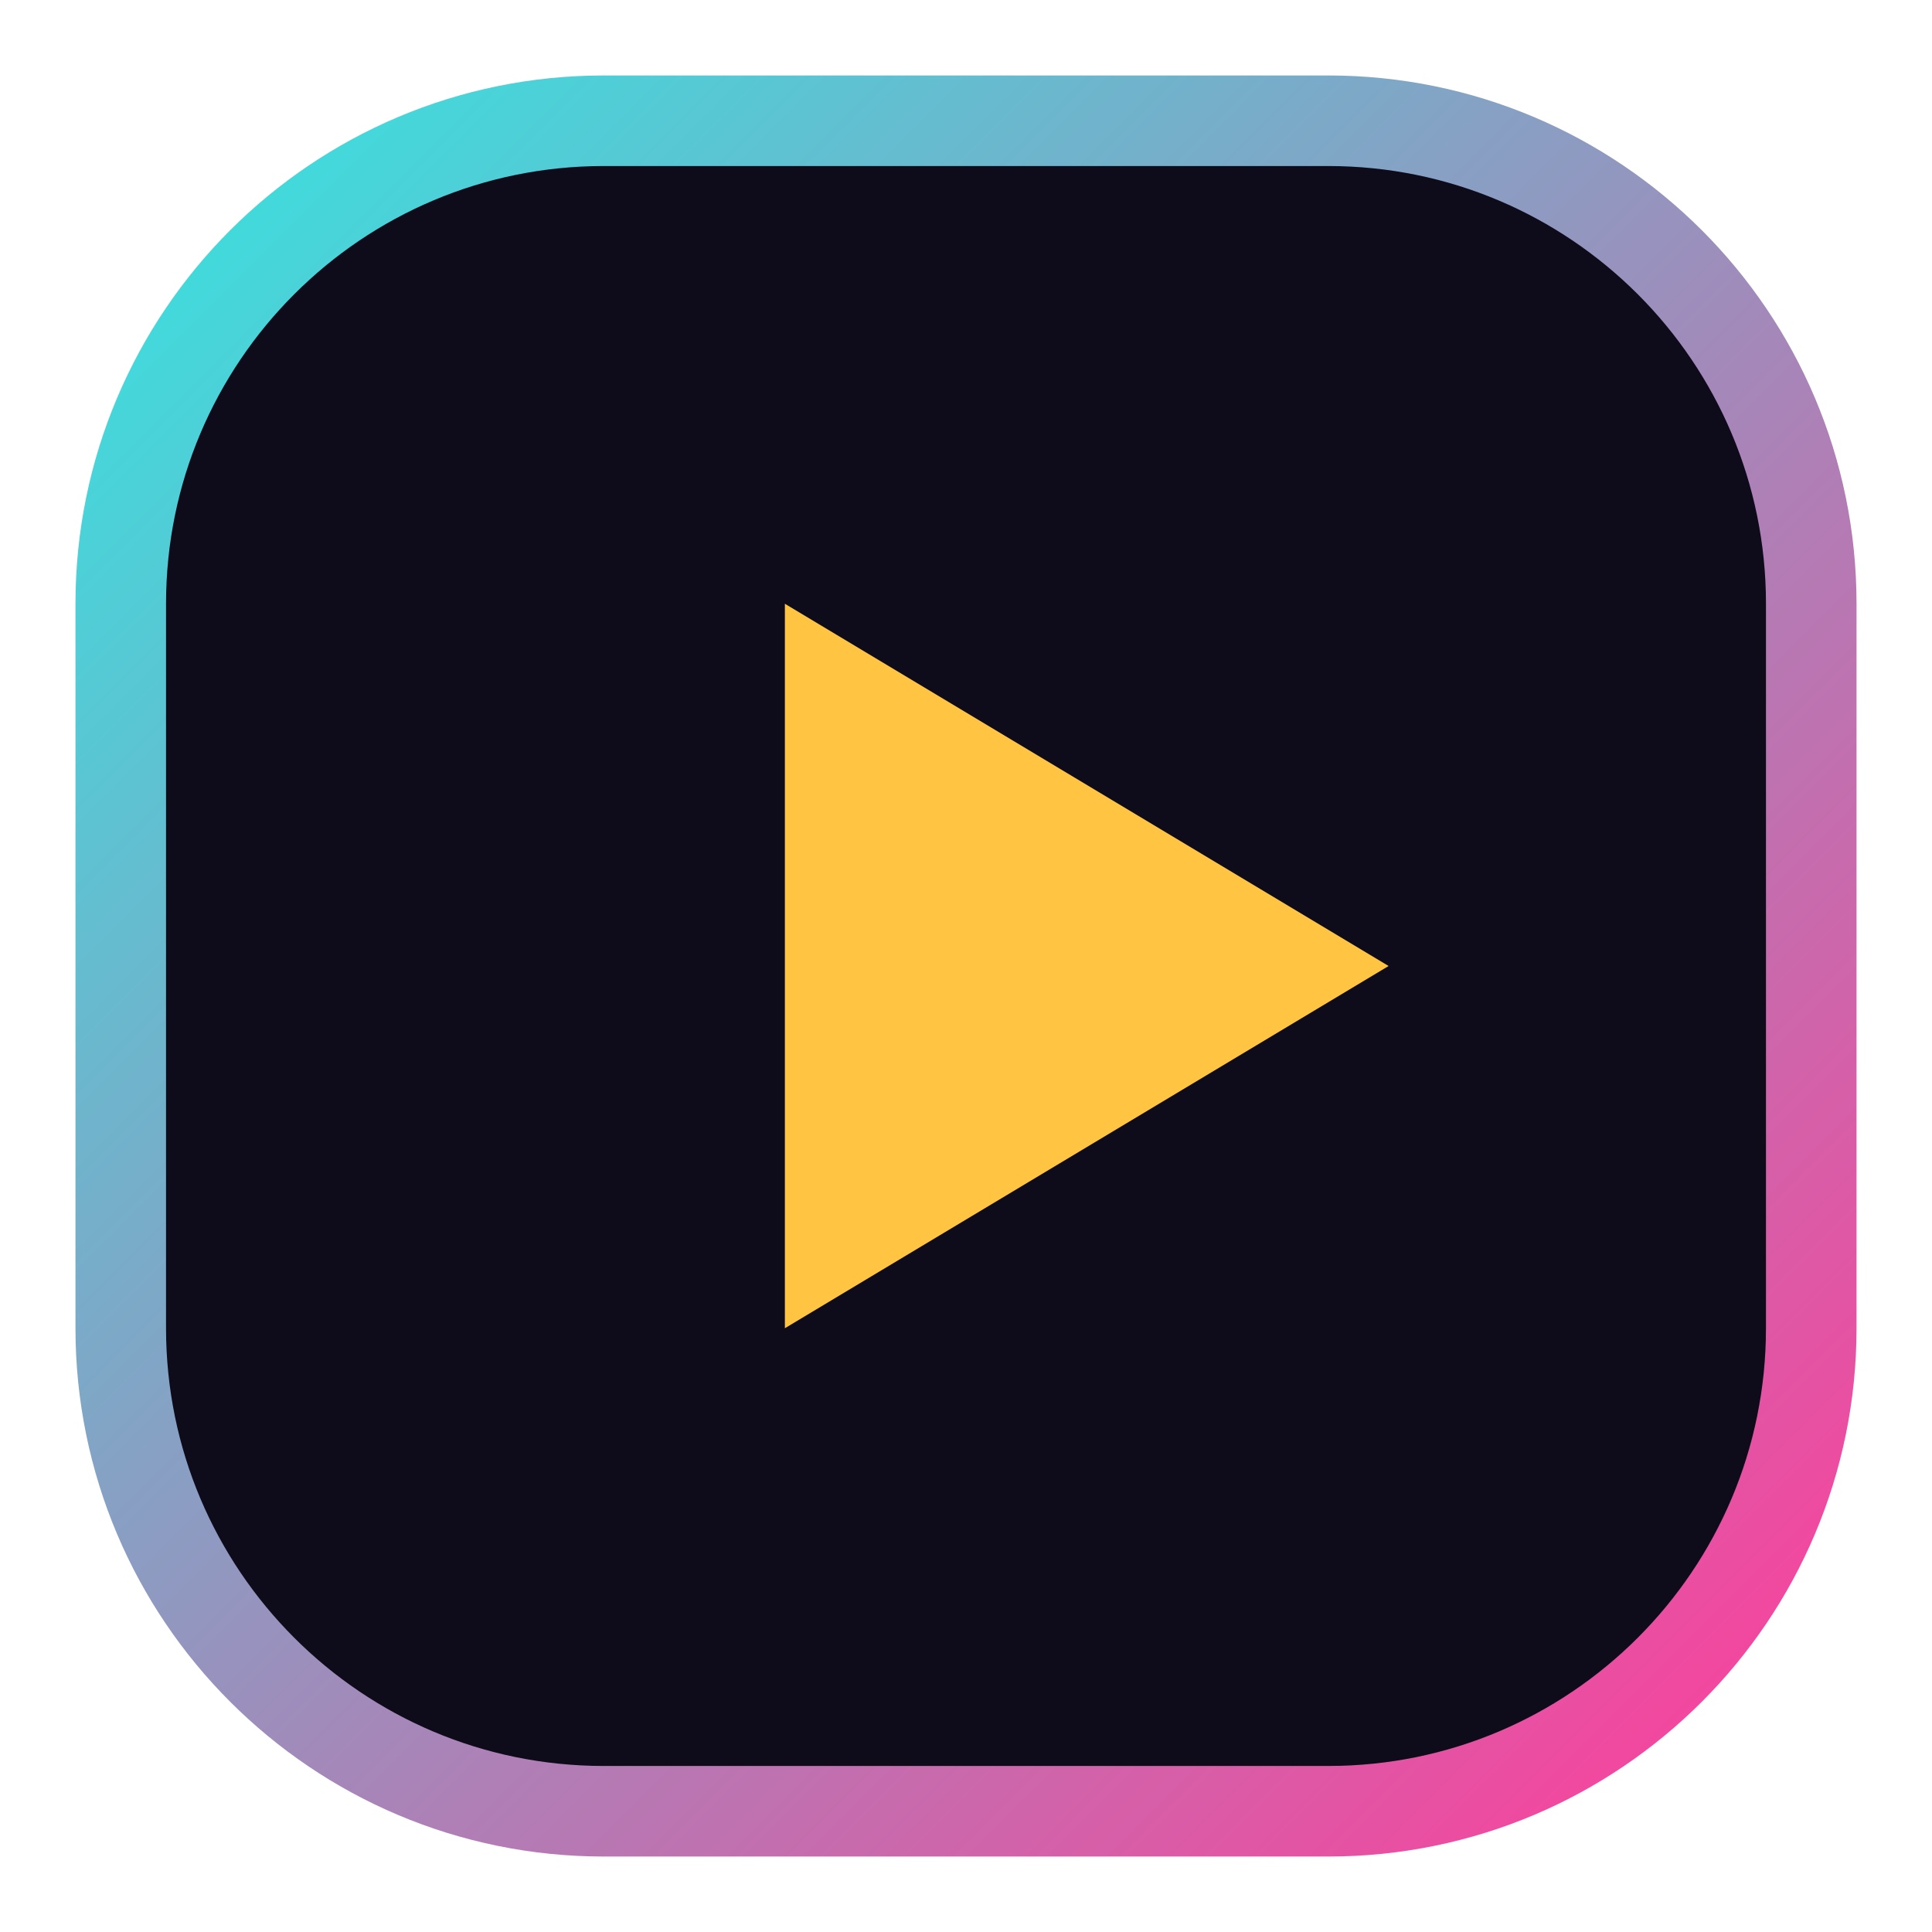
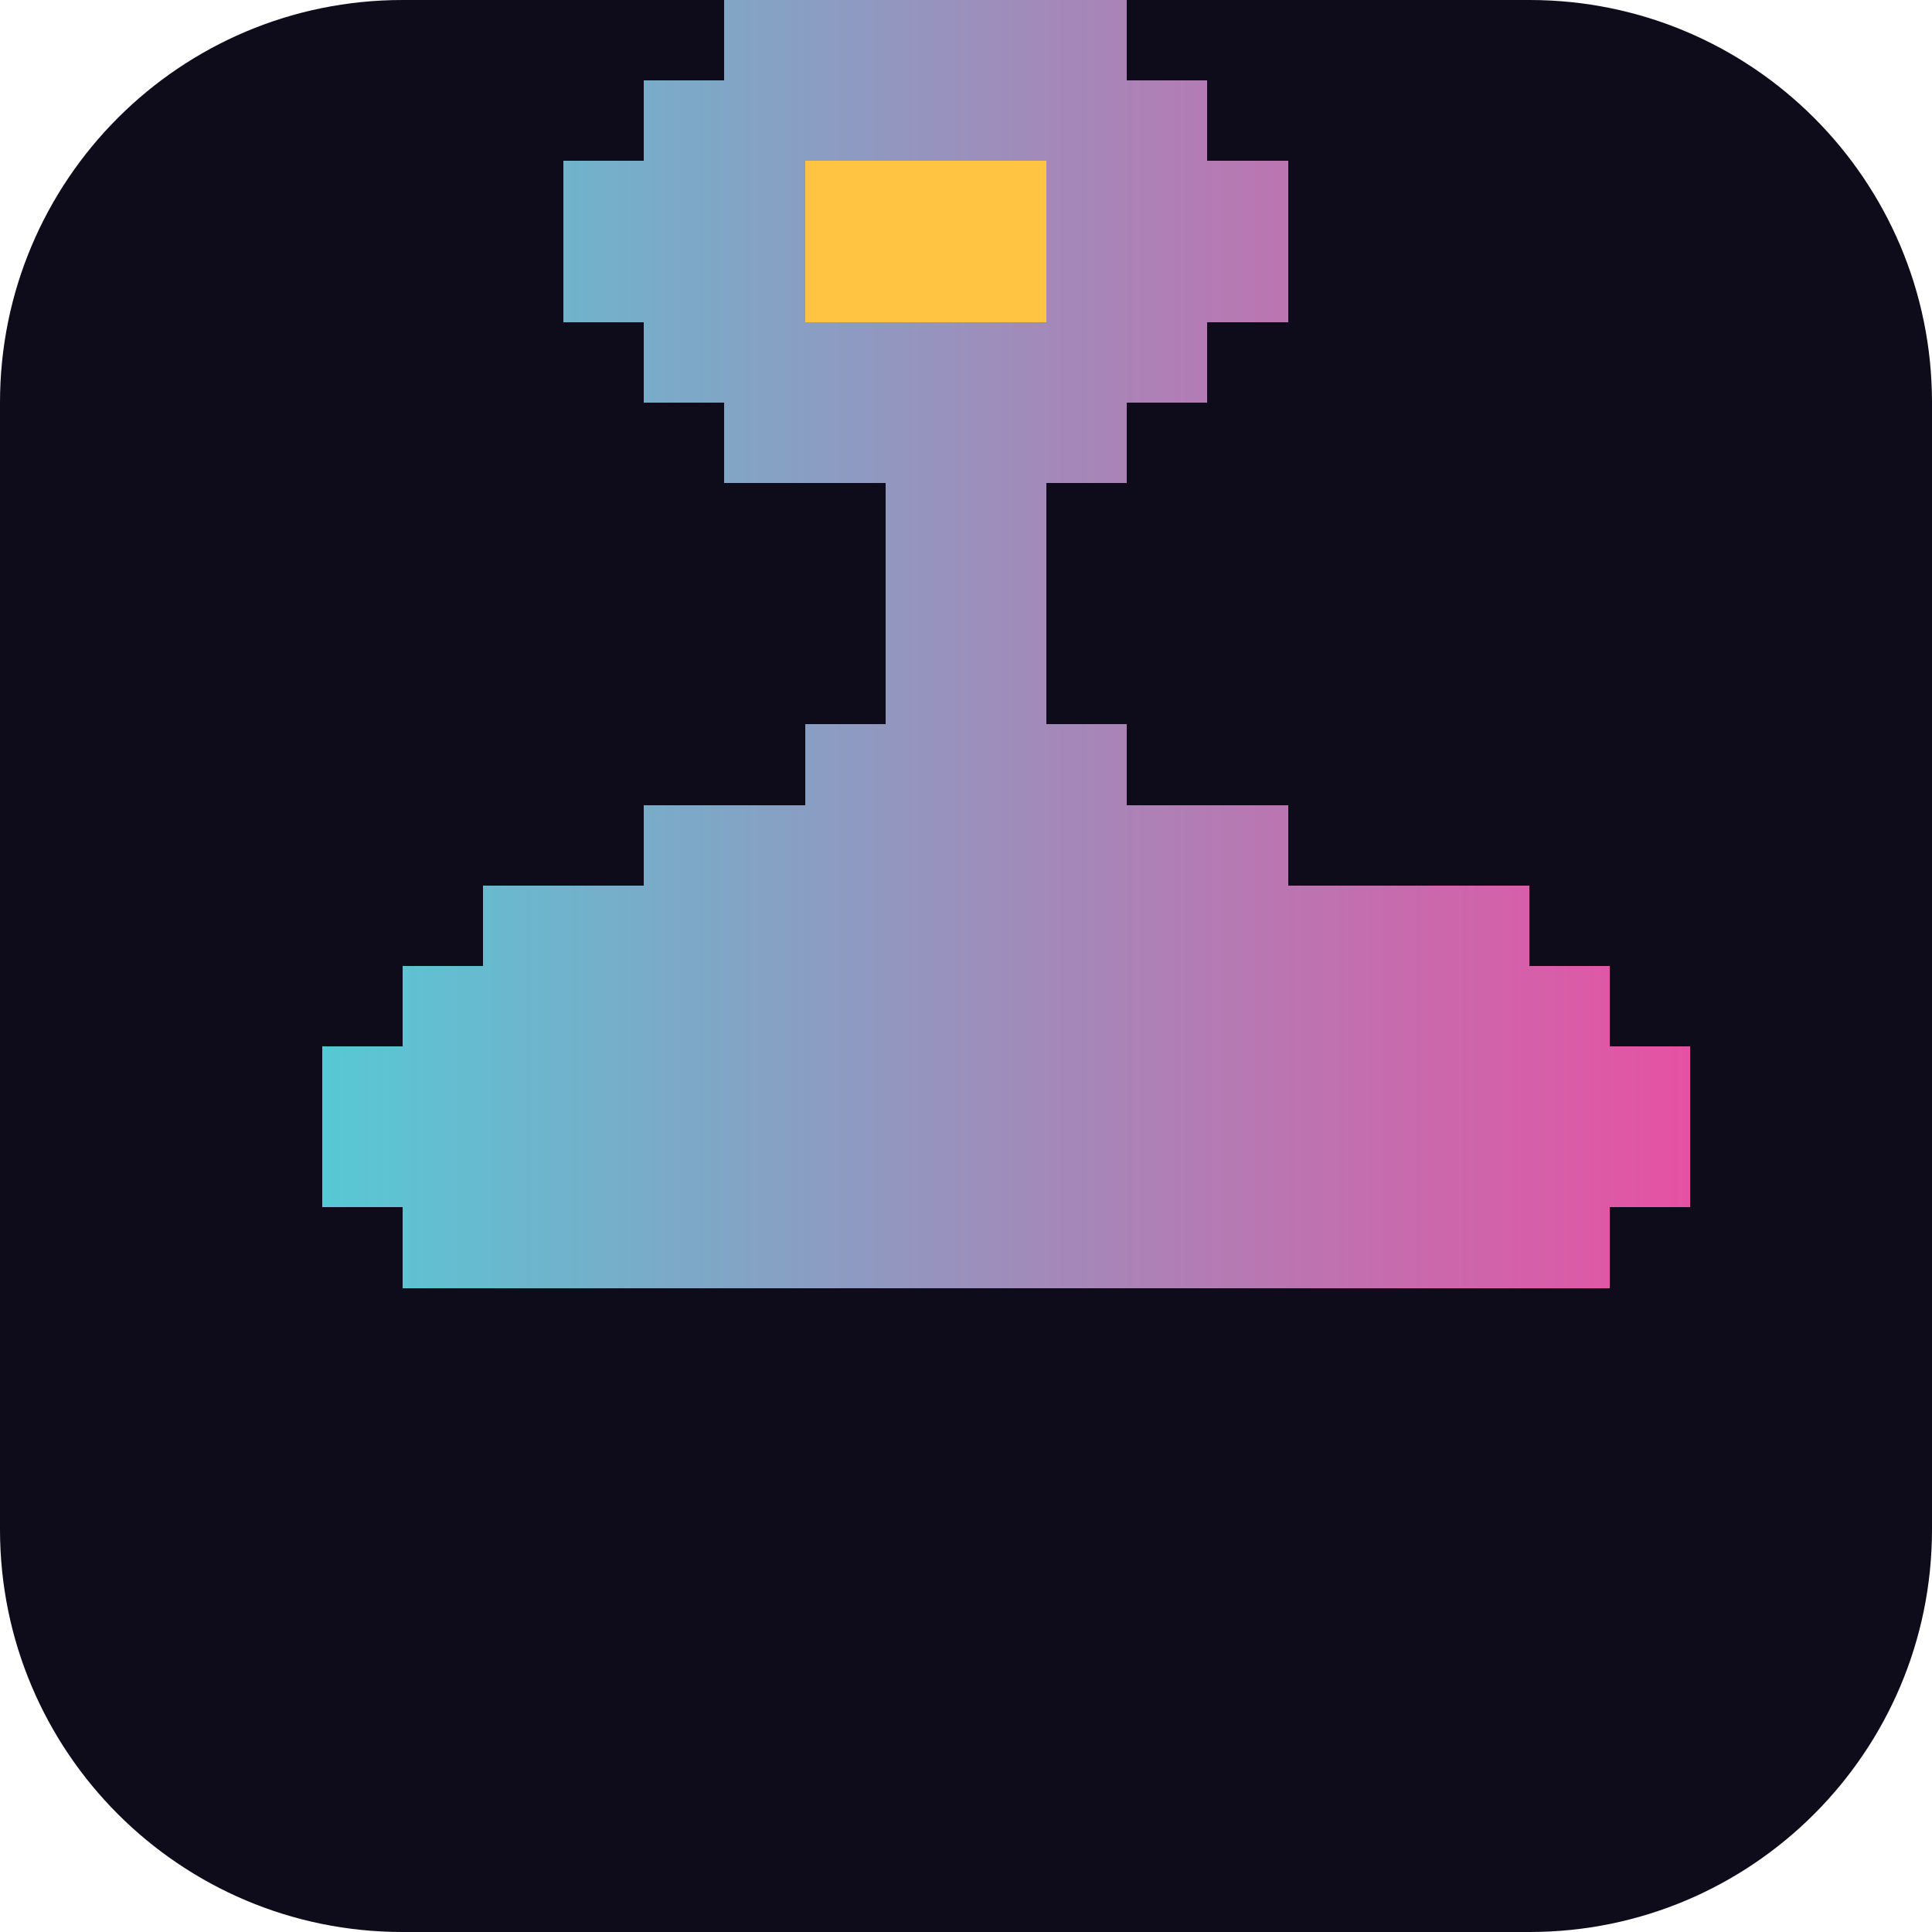
- <svg xmlns="http://www.w3.org/2000/svg" viewBox="0 0 64 64">
+ <svg xmlns="http://www.w3.org/2000/svg" viewBox="0 0 24 24">
  <defs>
-     <linearGradient id="g" x1="0" y1="0" x2="1" y2="1">
-       <stop offset="0" stop-color="#35E4E0" />
-       <stop offset="1" stop-color="#FF3D9A" />
+     <linearGradient id="g" x1="0" y1="0" x2="24" y2="0" gradientUnits="userSpaceOnUse">
+       <stop offset="0%" stop-color="#35E4E0" />
+       <stop offset="100%" stop-color="#FF3D9A" />
    </linearGradient>
  </defs>
-   <rect x="4" y="4" width="56" height="56" rx="16" fill="#0E0B1A" />
-   <rect x="4" y="4" width="56" height="56" rx="16" fill="none" stroke="url(#g)" stroke-width="3" />
-   <path d="M26 20 L26 44 L46 32 Z" fill="#FFC542" />
+   <rect width="24" height="24" rx="5" fill="#0E0B1A" />
+   <g shape-rendering="crispEdges">
+     <rect x="9" y="0" width="1" height="1" fill="url(#g)" />
+     <rect x="10" y="0" width="1" height="1" fill="url(#g)" />
+     <rect x="11" y="0" width="1" height="1" fill="url(#g)" />
+     <rect x="12" y="0" width="1" height="1" fill="url(#g)" />
+     <rect x="13" y="0" width="1" height="1" fill="url(#g)" />
+     <rect x="8" y="1" width="1" height="1" fill="url(#g)" />
+     <rect x="9" y="1" width="1" height="1" fill="url(#g)" />
+     <rect x="10" y="1" width="1" height="1" fill="url(#g)" />
+     <rect x="11" y="1" width="1" height="1" fill="url(#g)" />
+     <rect x="12" y="1" width="1" height="1" fill="url(#g)" />
+     <rect x="13" y="1" width="1" height="1" fill="url(#g)" />
+     <rect x="14" y="1" width="1" height="1" fill="url(#g)" />
+     <rect x="7" y="2" width="1" height="1" fill="url(#g)" />
+     <rect x="8" y="2" width="1" height="1" fill="url(#g)" />
+     <rect x="9" y="2" width="1" height="1" fill="url(#g)" />
+     <rect x="10" y="2" width="1" height="1" fill="#FFC542" />
+     <rect x="11" y="2" width="1" height="1" fill="#FFC542" />
+     <rect x="12" y="2" width="1" height="1" fill="#FFC542" />
+     <rect x="13" y="2" width="1" height="1" fill="url(#g)" />
+     <rect x="14" y="2" width="1" height="1" fill="url(#g)" />
+     <rect x="15" y="2" width="1" height="1" fill="url(#g)" />
+     <rect x="7" y="3" width="1" height="1" fill="url(#g)" />
+     <rect x="8" y="3" width="1" height="1" fill="url(#g)" />
+     <rect x="9" y="3" width="1" height="1" fill="url(#g)" />
+     <rect x="10" y="3" width="1" height="1" fill="#FFC542" />
+     <rect x="11" y="3" width="1" height="1" fill="#FFC542" />
+     <rect x="12" y="3" width="1" height="1" fill="#FFC542" />
+     <rect x="13" y="3" width="1" height="1" fill="url(#g)" />
+     <rect x="14" y="3" width="1" height="1" fill="url(#g)" />
+     <rect x="15" y="3" width="1" height="1" fill="url(#g)" />
+     <rect x="8" y="4" width="1" height="1" fill="url(#g)" />
+     <rect x="9" y="4" width="1" height="1" fill="url(#g)" />
+     <rect x="10" y="4" width="1" height="1" fill="url(#g)" />
+     <rect x="11" y="4" width="1" height="1" fill="url(#g)" />
+     <rect x="12" y="4" width="1" height="1" fill="url(#g)" />
+     <rect x="13" y="4" width="1" height="1" fill="url(#g)" />
+     <rect x="14" y="4" width="1" height="1" fill="url(#g)" />
+     <rect x="9" y="5" width="1" height="1" fill="url(#g)" />
+     <rect x="10" y="5" width="1" height="1" fill="url(#g)" />
+     <rect x="11" y="5" width="1" height="1" fill="url(#g)" />
+     <rect x="12" y="5" width="1" height="1" fill="url(#g)" />
+     <rect x="13" y="5" width="1" height="1" fill="url(#g)" />
+     <rect x="11" y="6" width="1" height="1" fill="url(#g)" />
+     <rect x="12" y="6" width="1" height="1" fill="url(#g)" />
+     <rect x="11" y="7" width="1" height="1" fill="url(#g)" />
+     <rect x="12" y="7" width="1" height="1" fill="url(#g)" />
+     <rect x="11" y="8" width="1" height="1" fill="url(#g)" />
+     <rect x="12" y="8" width="1" height="1" fill="url(#g)" />
+     <rect x="10" y="9" width="1" height="1" fill="url(#g)" />
+     <rect x="11" y="9" width="1" height="1" fill="url(#g)" />
+     <rect x="12" y="9" width="1" height="1" fill="url(#g)" />
+     <rect x="13" y="9" width="1" height="1" fill="url(#g)" />
+     <rect x="8" y="10" width="1" height="1" fill="url(#g)" />
+     <rect x="9" y="10" width="1" height="1" fill="url(#g)" />
+     <rect x="10" y="10" width="1" height="1" fill="url(#g)" />
+     <rect x="11" y="10" width="1" height="1" fill="url(#g)" />
+     <rect x="12" y="10" width="1" height="1" fill="url(#g)" />
+     <rect x="13" y="10" width="1" height="1" fill="url(#g)" />
+     <rect x="14" y="10" width="1" height="1" fill="url(#g)" />
+     <rect x="15" y="10" width="1" height="1" fill="url(#g)" />
+     <rect x="6" y="11" width="1" height="1" fill="url(#g)" />
+     <rect x="7" y="11" width="1" height="1" fill="url(#g)" />
+     <rect x="8" y="11" width="1" height="1" fill="url(#g)" />
+     <rect x="9" y="11" width="1" height="1" fill="url(#g)" />
+     <rect x="10" y="11" width="1" height="1" fill="url(#g)" />
+     <rect x="11" y="11" width="1" height="1" fill="url(#g)" />
+     <rect x="12" y="11" width="1" height="1" fill="url(#g)" />
+     <rect x="13" y="11" width="1" height="1" fill="url(#g)" />
+     <rect x="14" y="11" width="1" height="1" fill="url(#g)" />
+     <rect x="15" y="11" width="1" height="1" fill="url(#g)" />
+     <rect x="16" y="11" width="1" height="1" fill="url(#g)" />
+     <rect x="17" y="11" width="1" height="1" fill="url(#g)" />
+     <rect x="18" y="11" width="1" height="1" fill="url(#g)" />
+     <rect x="5" y="12" width="1" height="1" fill="url(#g)" />
+     <rect x="6" y="12" width="1" height="1" fill="url(#g)" />
+     <rect x="7" y="12" width="1" height="1" fill="url(#g)" />
+     <rect x="8" y="12" width="1" height="1" fill="url(#g)" />
+     <rect x="9" y="12" width="1" height="1" fill="url(#g)" />
+     <rect x="10" y="12" width="1" height="1" fill="url(#g)" />
+     <rect x="11" y="12" width="1" height="1" fill="url(#g)" />
+     <rect x="12" y="12" width="1" height="1" fill="url(#g)" />
+     <rect x="13" y="12" width="1" height="1" fill="url(#g)" />
+     <rect x="14" y="12" width="1" height="1" fill="url(#g)" />
+     <rect x="15" y="12" width="1" height="1" fill="url(#g)" />
+     <rect x="16" y="12" width="1" height="1" fill="url(#g)" />
+     <rect x="17" y="12" width="1" height="1" fill="url(#g)" />
+     <rect x="18" y="12" width="1" height="1" fill="url(#g)" />
+     <rect x="19" y="12" width="1" height="1" fill="url(#g)" />
+     <rect x="4" y="13" width="1" height="1" fill="url(#g)" />
+     <rect x="5" y="13" width="1" height="1" fill="url(#g)" />
+     <rect x="6" y="13" width="1" height="1" fill="url(#g)" />
+     <rect x="7" y="13" width="1" height="1" fill="url(#g)" />
+     <rect x="8" y="13" width="1" height="1" fill="url(#g)" />
+     <rect x="9" y="13" width="1" height="1" fill="url(#g)" />
+     <rect x="10" y="13" width="1" height="1" fill="url(#g)" />
+     <rect x="11" y="13" width="1" height="1" fill="url(#g)" />
+     <rect x="12" y="13" width="1" height="1" fill="url(#g)" />
+     <rect x="13" y="13" width="1" height="1" fill="url(#g)" />
+     <rect x="14" y="13" width="1" height="1" fill="url(#g)" />
+     <rect x="15" y="13" width="1" height="1" fill="url(#g)" />
+     <rect x="16" y="13" width="1" height="1" fill="url(#g)" />
+     <rect x="17" y="13" width="1" height="1" fill="url(#g)" />
+     <rect x="18" y="13" width="1" height="1" fill="url(#g)" />
+     <rect x="19" y="13" width="1" height="1" fill="url(#g)" />
+     <rect x="20" y="13" width="1" height="1" fill="url(#g)" />
+     <rect x="4" y="14" width="1" height="1" fill="url(#g)" />
+     <rect x="5" y="14" width="1" height="1" fill="url(#g)" />
+     <rect x="6" y="14" width="1" height="1" fill="url(#g)" />
+     <rect x="7" y="14" width="1" height="1" fill="url(#g)" />
+     <rect x="8" y="14" width="1" height="1" fill="url(#g)" />
+     <rect x="9" y="14" width="1" height="1" fill="url(#g)" />
+     <rect x="10" y="14" width="1" height="1" fill="url(#g)" />
+     <rect x="11" y="14" width="1" height="1" fill="url(#g)" />
+     <rect x="12" y="14" width="1" height="1" fill="url(#g)" />
+     <rect x="13" y="14" width="1" height="1" fill="url(#g)" />
+     <rect x="14" y="14" width="1" height="1" fill="url(#g)" />
+     <rect x="15" y="14" width="1" height="1" fill="url(#g)" />
+     <rect x="16" y="14" width="1" height="1" fill="url(#g)" />
+     <rect x="17" y="14" width="1" height="1" fill="url(#g)" />
+     <rect x="18" y="14" width="1" height="1" fill="url(#g)" />
+     <rect x="19" y="14" width="1" height="1" fill="url(#g)" />
+     <rect x="20" y="14" width="1" height="1" fill="url(#g)" />
+     <rect x="5" y="15" width="1" height="1" fill="url(#g)" />
+     <rect x="6" y="15" width="1" height="1" fill="url(#g)" />
+     <rect x="7" y="15" width="1" height="1" fill="url(#g)" />
+     <rect x="8" y="15" width="1" height="1" fill="url(#g)" />
+     <rect x="9" y="15" width="1" height="1" fill="url(#g)" />
+     <rect x="10" y="15" width="1" height="1" fill="url(#g)" />
+     <rect x="11" y="15" width="1" height="1" fill="url(#g)" />
+     <rect x="12" y="15" width="1" height="1" fill="url(#g)" />
+     <rect x="13" y="15" width="1" height="1" fill="url(#g)" />
+     <rect x="14" y="15" width="1" height="1" fill="url(#g)" />
+     <rect x="15" y="15" width="1" height="1" fill="url(#g)" />
+     <rect x="16" y="15" width="1" height="1" fill="url(#g)" />
+     <rect x="17" y="15" width="1" height="1" fill="url(#g)" />
+     <rect x="18" y="15" width="1" height="1" fill="url(#g)" />
+     <rect x="19" y="15" width="1" height="1" fill="url(#g)" />
+   </g>
</svg>
